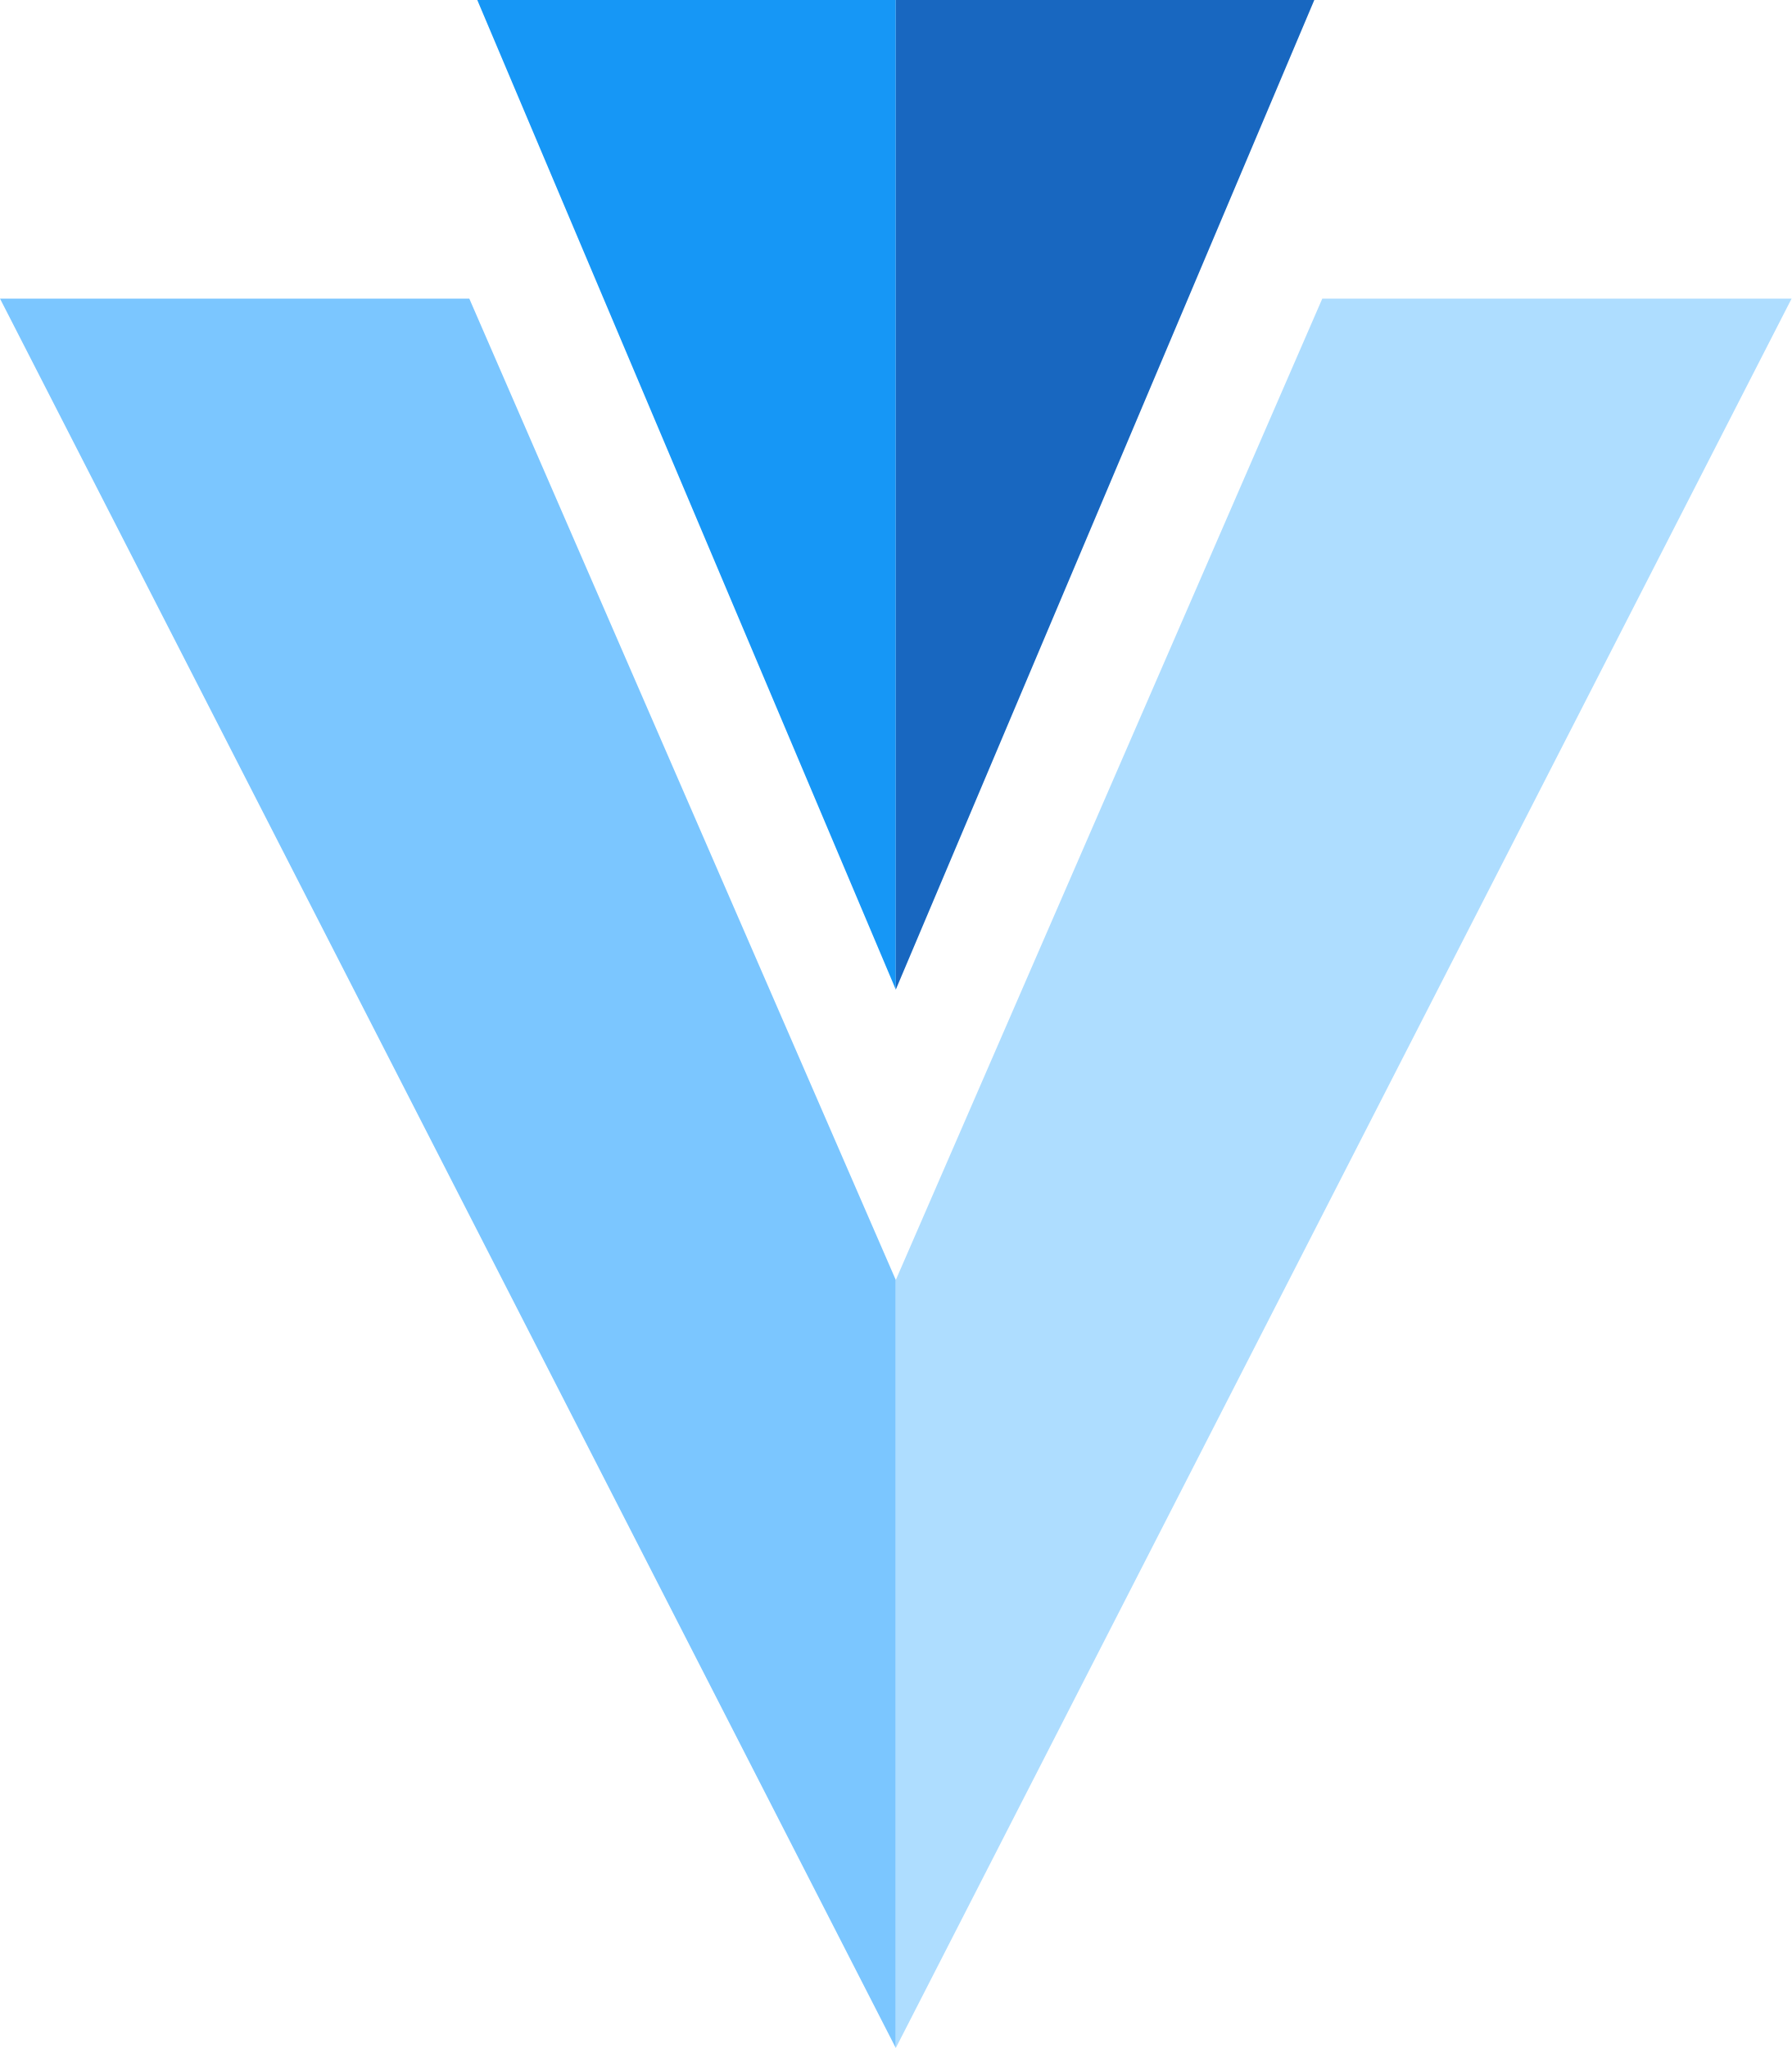
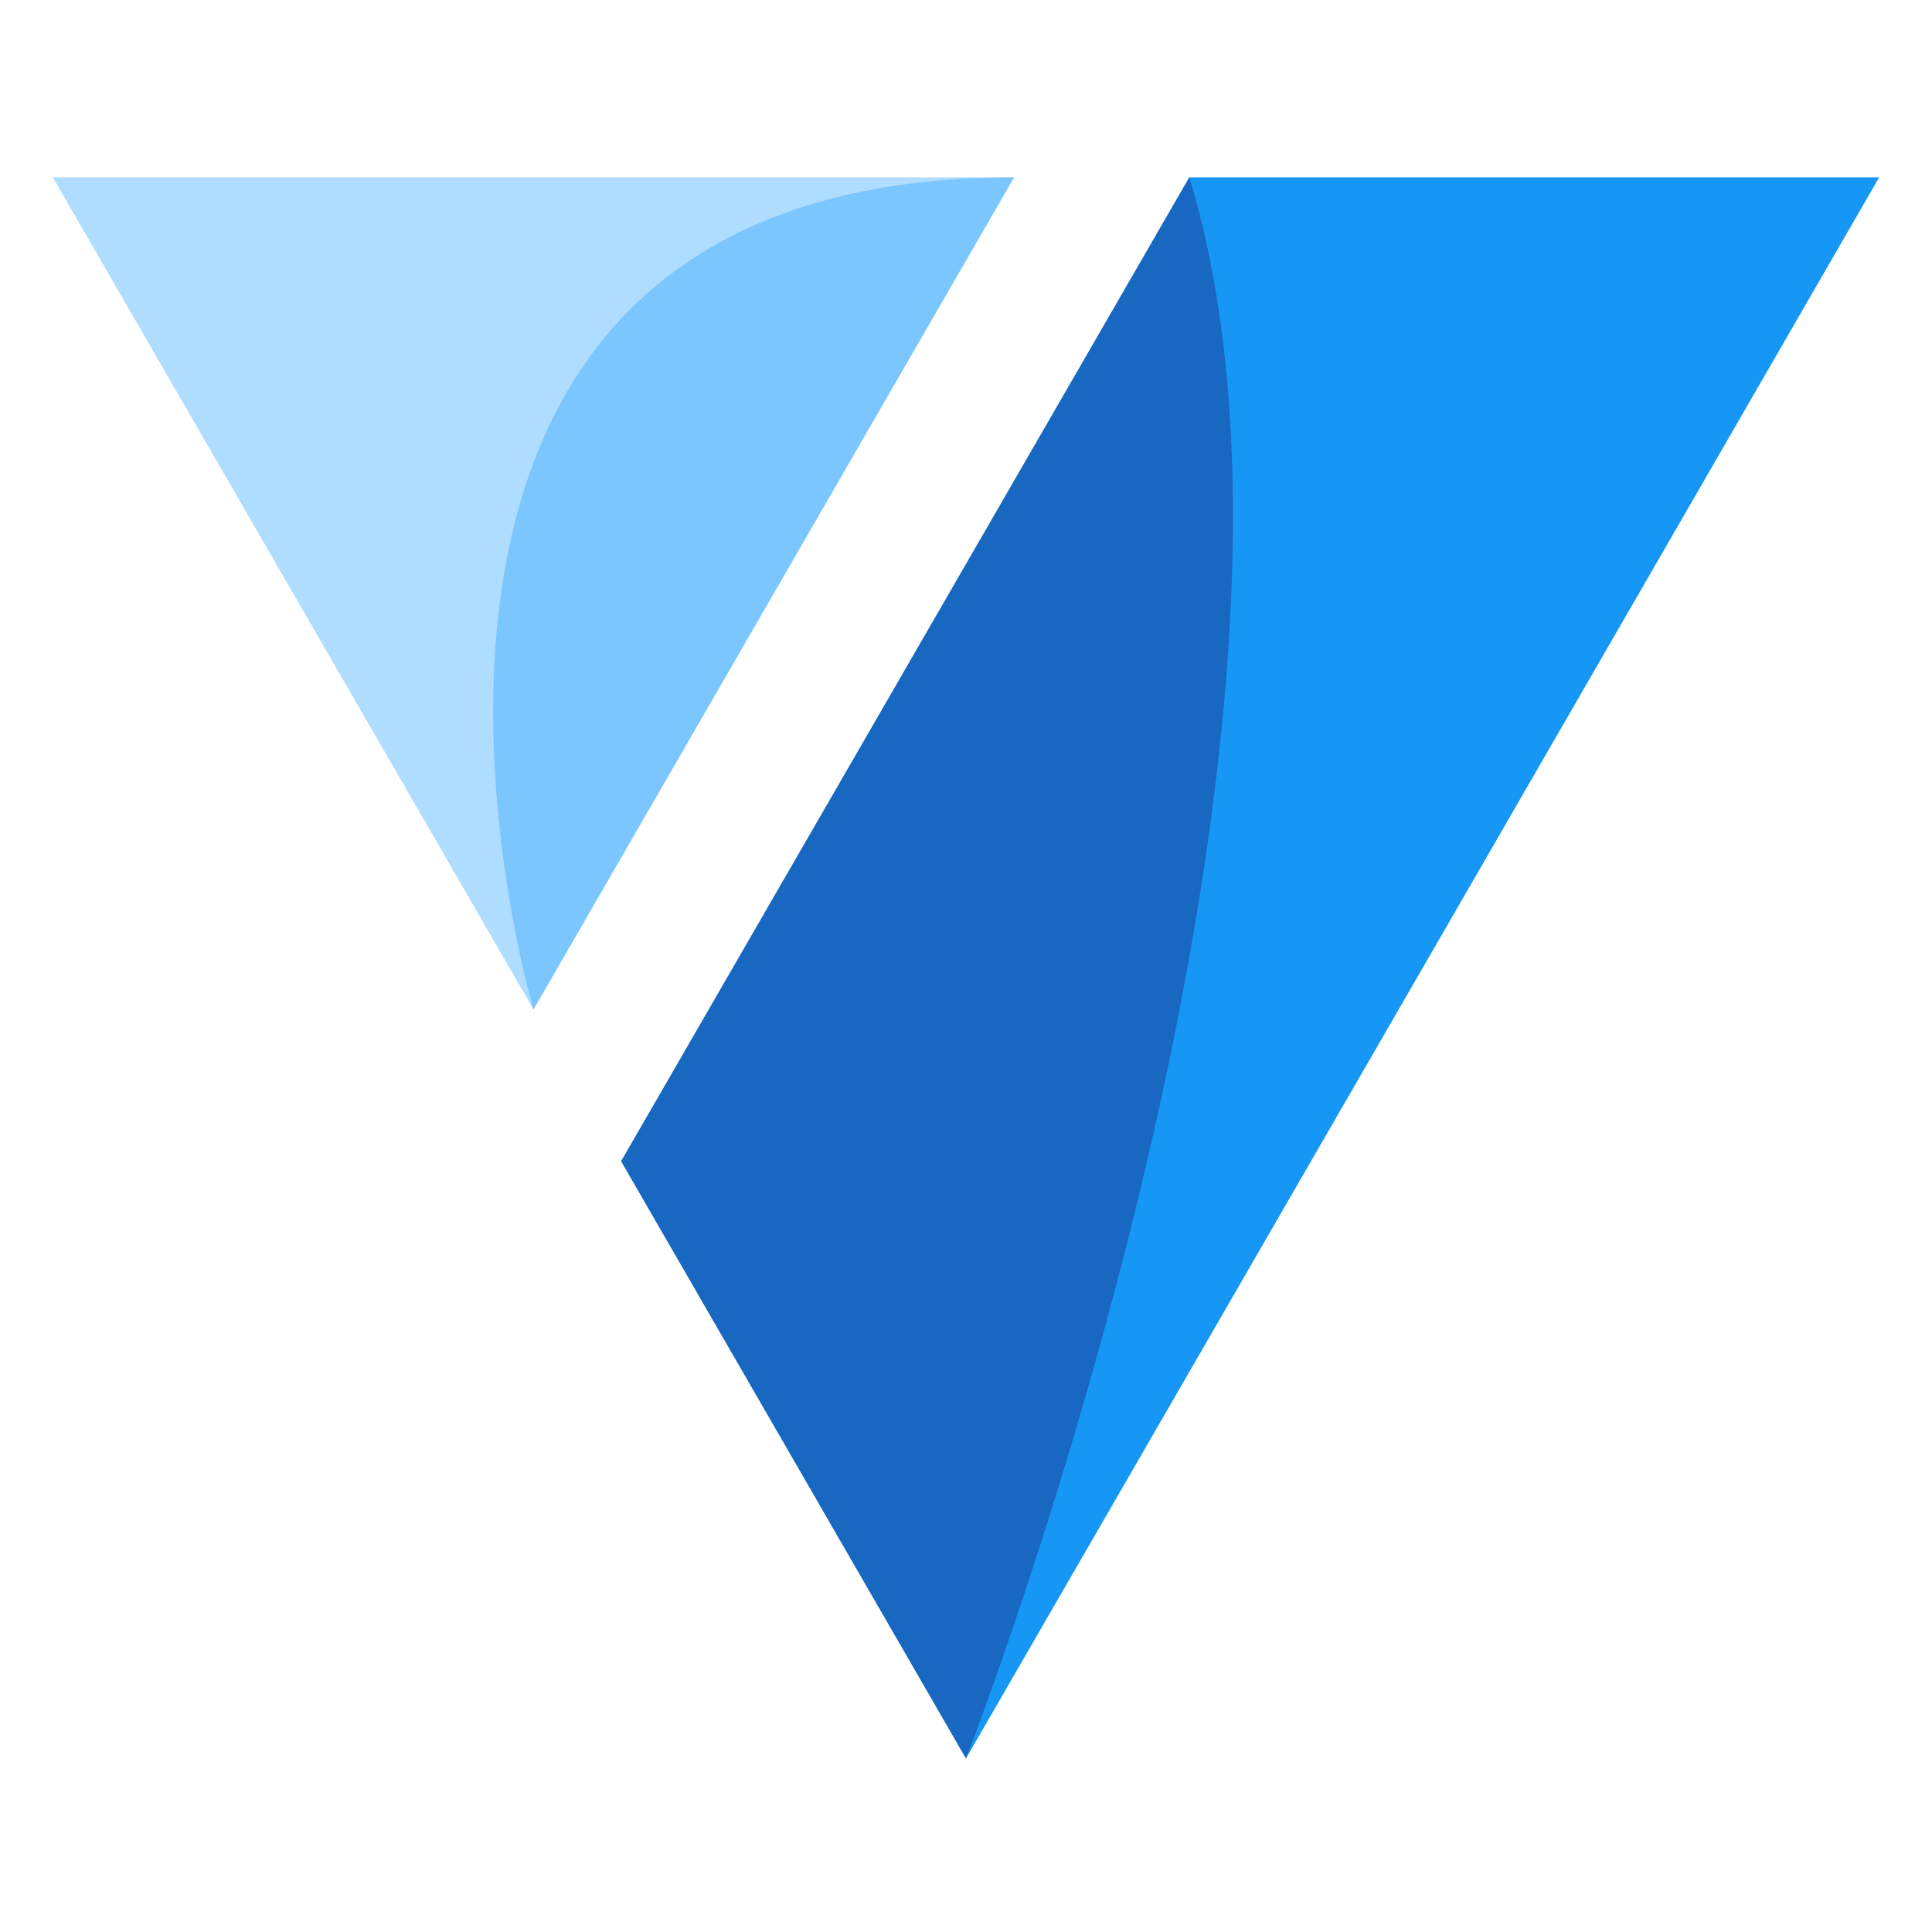
- <svg xmlns="http://www.w3.org/2000/svg" id="Layer_1" data-name="Layer 1" viewBox="0 0 87.5 100">
-   <defs>
-     <style>.cls-1{fill:#1697f6;}.cls-2{fill:#7bc6ff;}.cls-3{fill:#1867c0;}.cls-4{fill:#aeddff;}</style>
-   </defs>
-   <polyline class="cls-1" points="43.75 0 23.31 0 43.75 48.32" />
-   <polygon class="cls-2" points="43.75 62.5 43.75 100 0 14.58 22.92 14.58 43.75 62.5" />
-   <polyline class="cls-3" points="43.75 0 64.19 0 43.75 48.32" />
-   <polygon class="cls-4" points="64.58 14.58 87.5 14.58 43.75 100 43.75 62.5 64.58 14.58" />
+ <svg xmlns="http://www.w3.org/2000/svg" width="512" height="512" viewBox="0 0 512 512" fill="none">
+   <path d="M261.126 140.65L164.624 307.732L256.001 466L377.028 256.5L498.001 47H315.192L261.126 140.65Z" fill="#1697F6" />
+   <path d="M135.027 256.5L141.365 267.518L231.64 111.178L268.731 47H256H14L135.027 256.5Z" fill="#AEDDFF" />
+   <path d="M315.191 47C360.935 197.446 256 466 256 466L164.624 307.732L315.191 47Z" fill="#1867C0" />
+   <path d="M268.731 47C76.003 47 141.366 267.518 141.366 267.518L268.731 47Z" fill="#7BC6FF" />
</svg>
